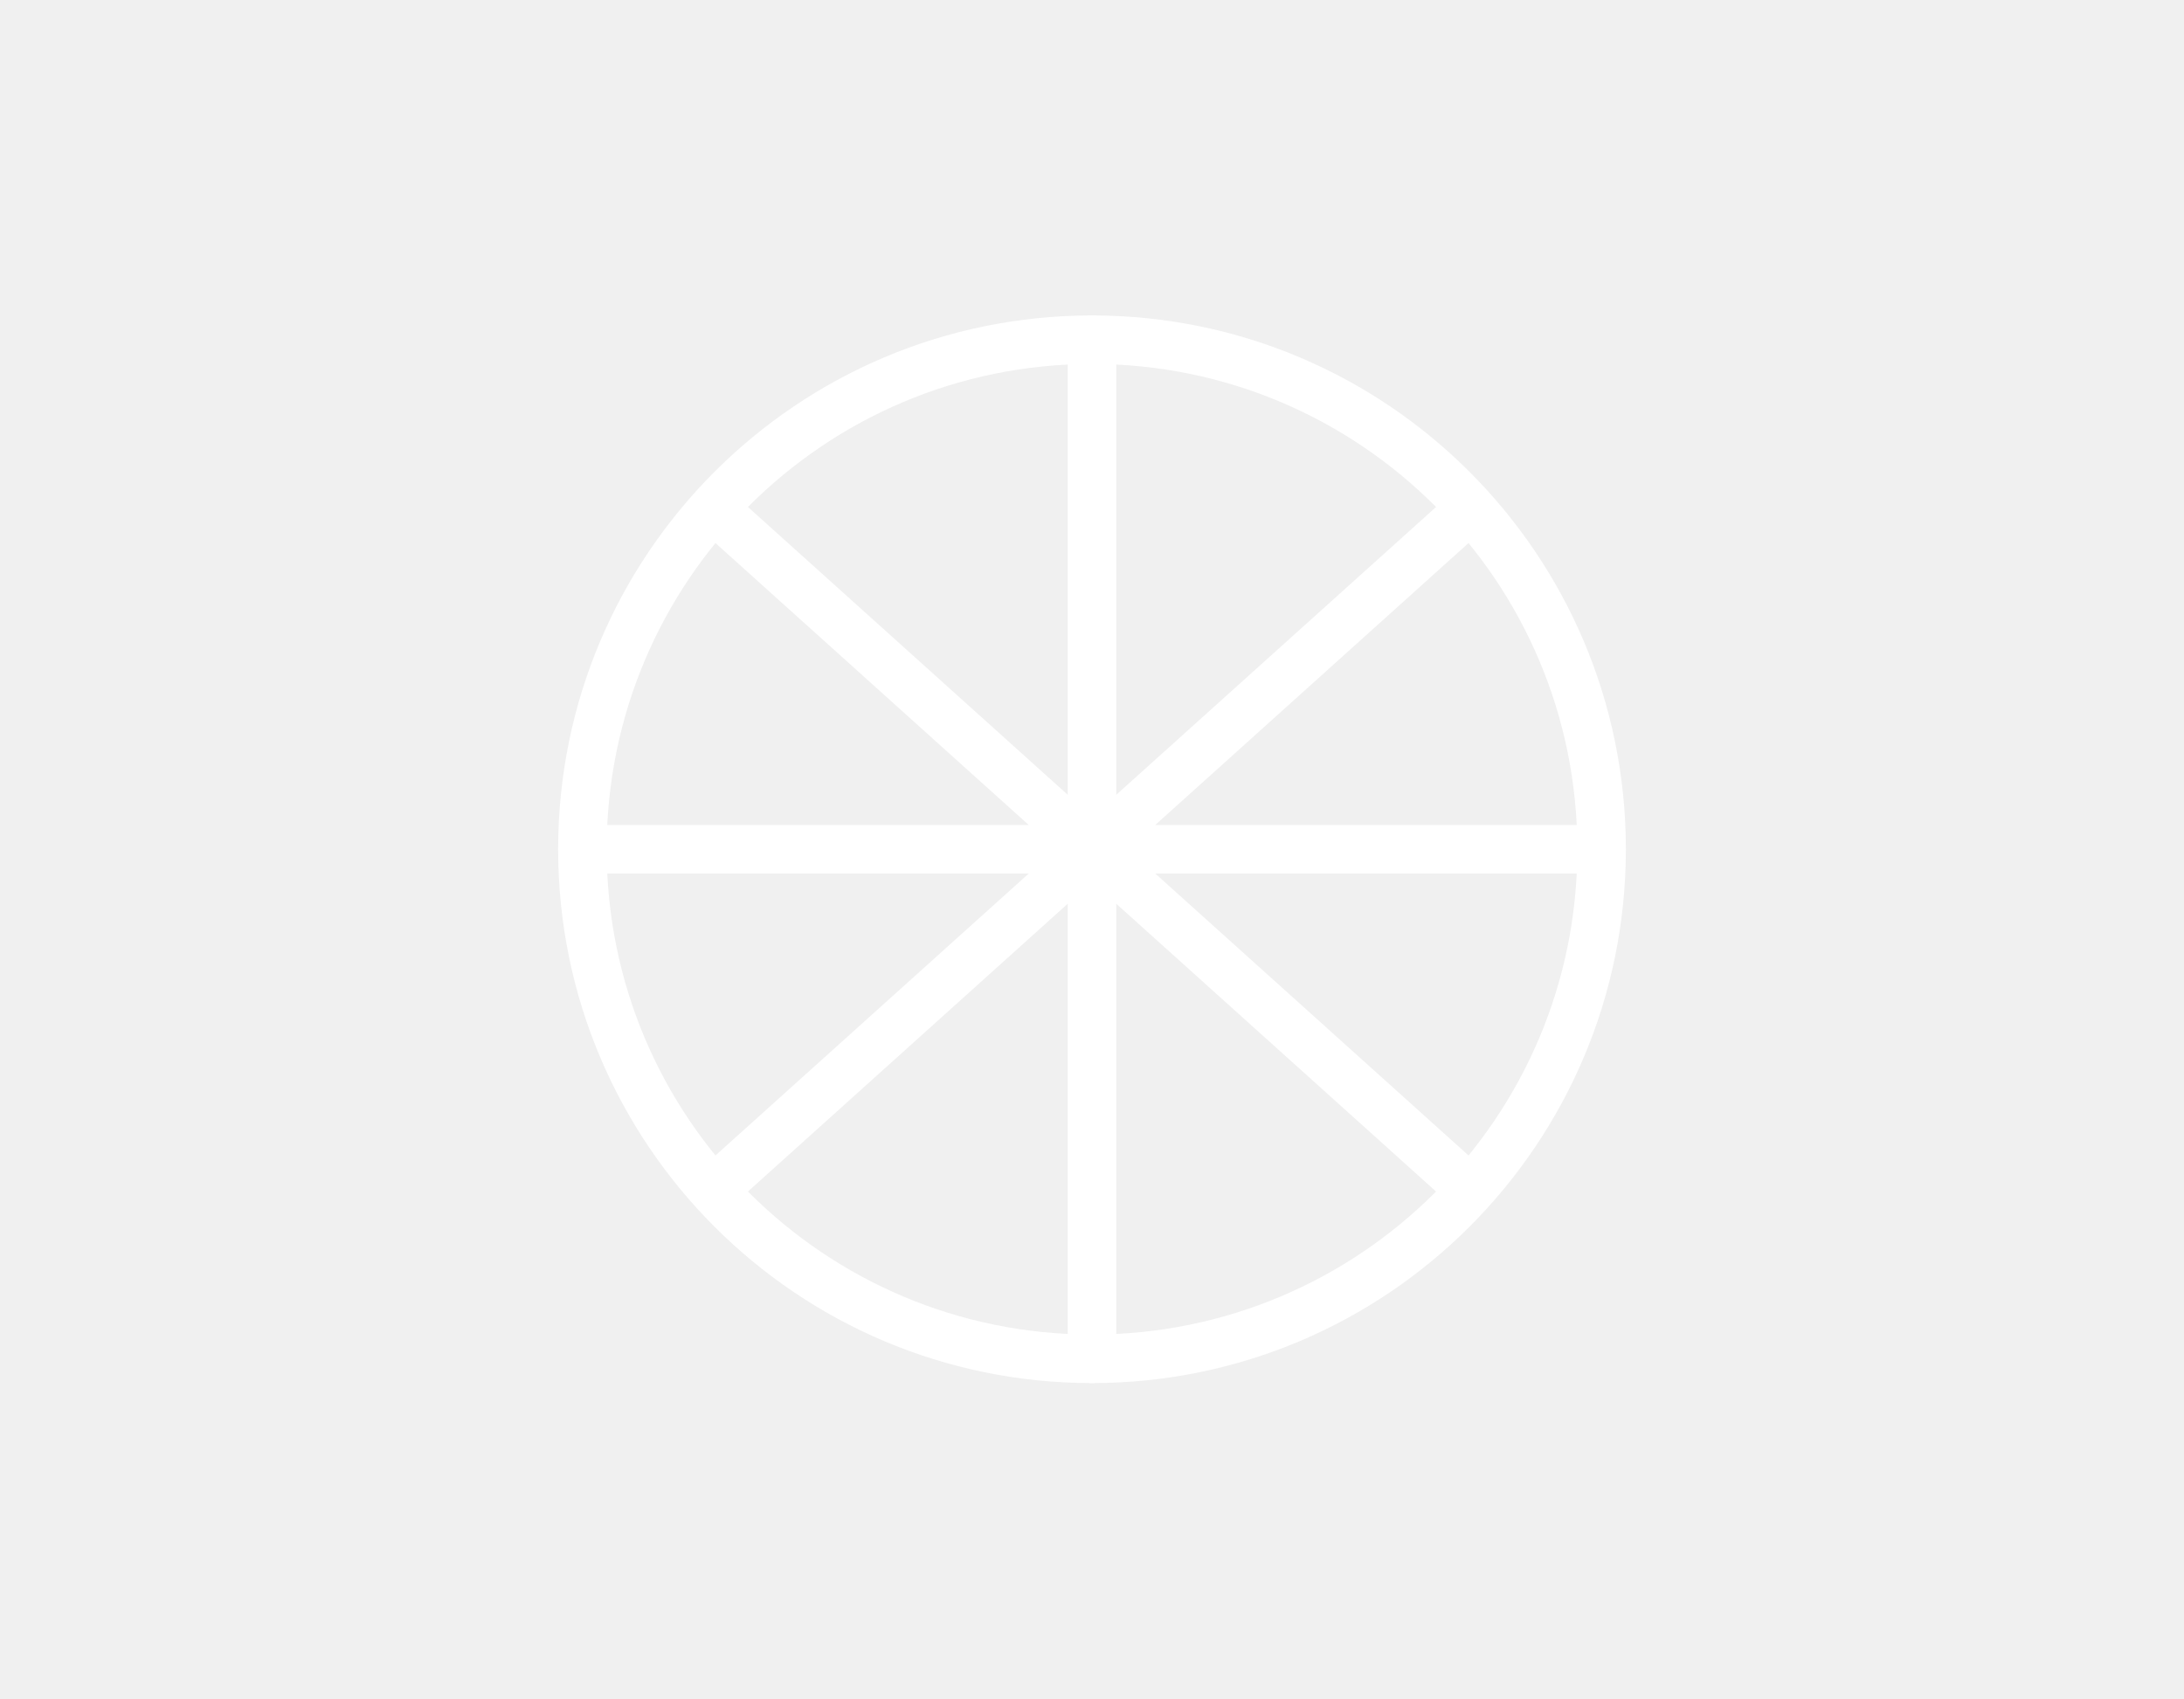
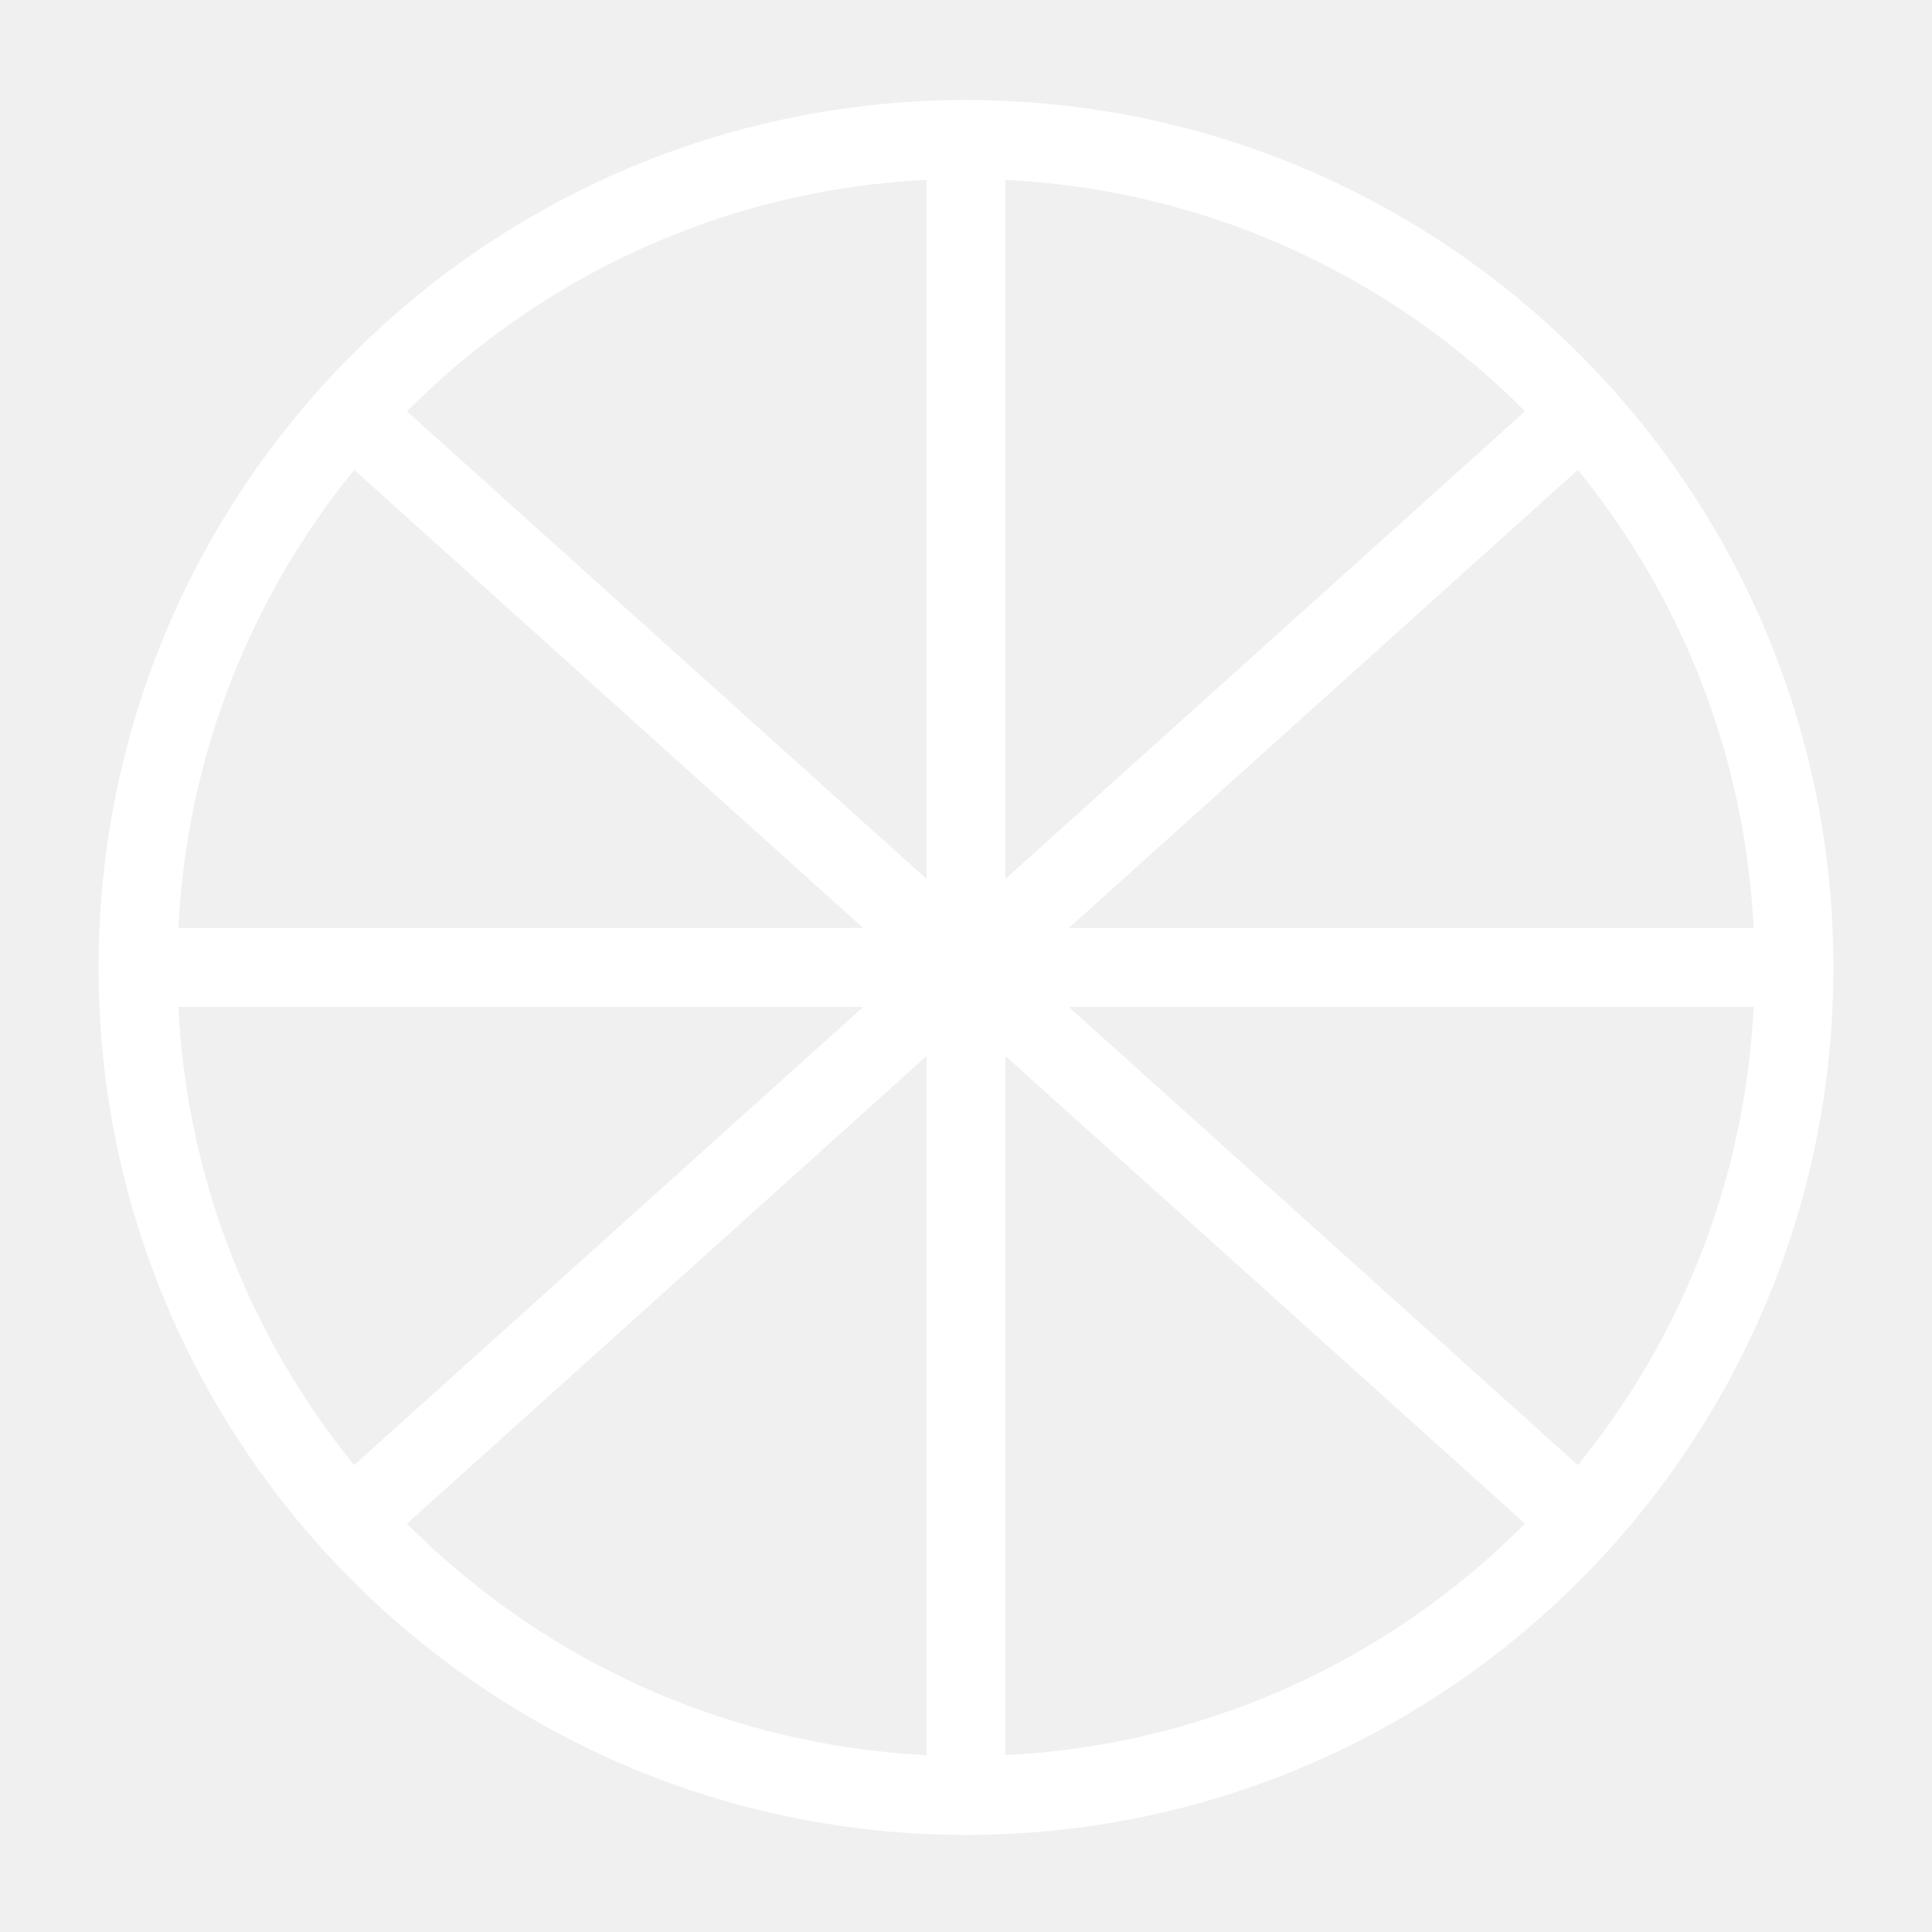
- <svg xmlns="http://www.w3.org/2000/svg" width="180" height="140" viewBox="0 0 180 140" fill="none" aria-hidden="true">
+ <svg xmlns="http://www.w3.org/2000/svg" width="120" height="120" viewBox="41 20.925 98 98" fill="none" aria-hidden="true">
  <circle cx="90" cy="70" r="42" stroke="white" stroke-width="4" />
  <path d="M90 28V112M48 70H132M60 43L120 97M120 43L60 97" stroke="white" stroke-width="4" stroke-linecap="round" />
</svg>
